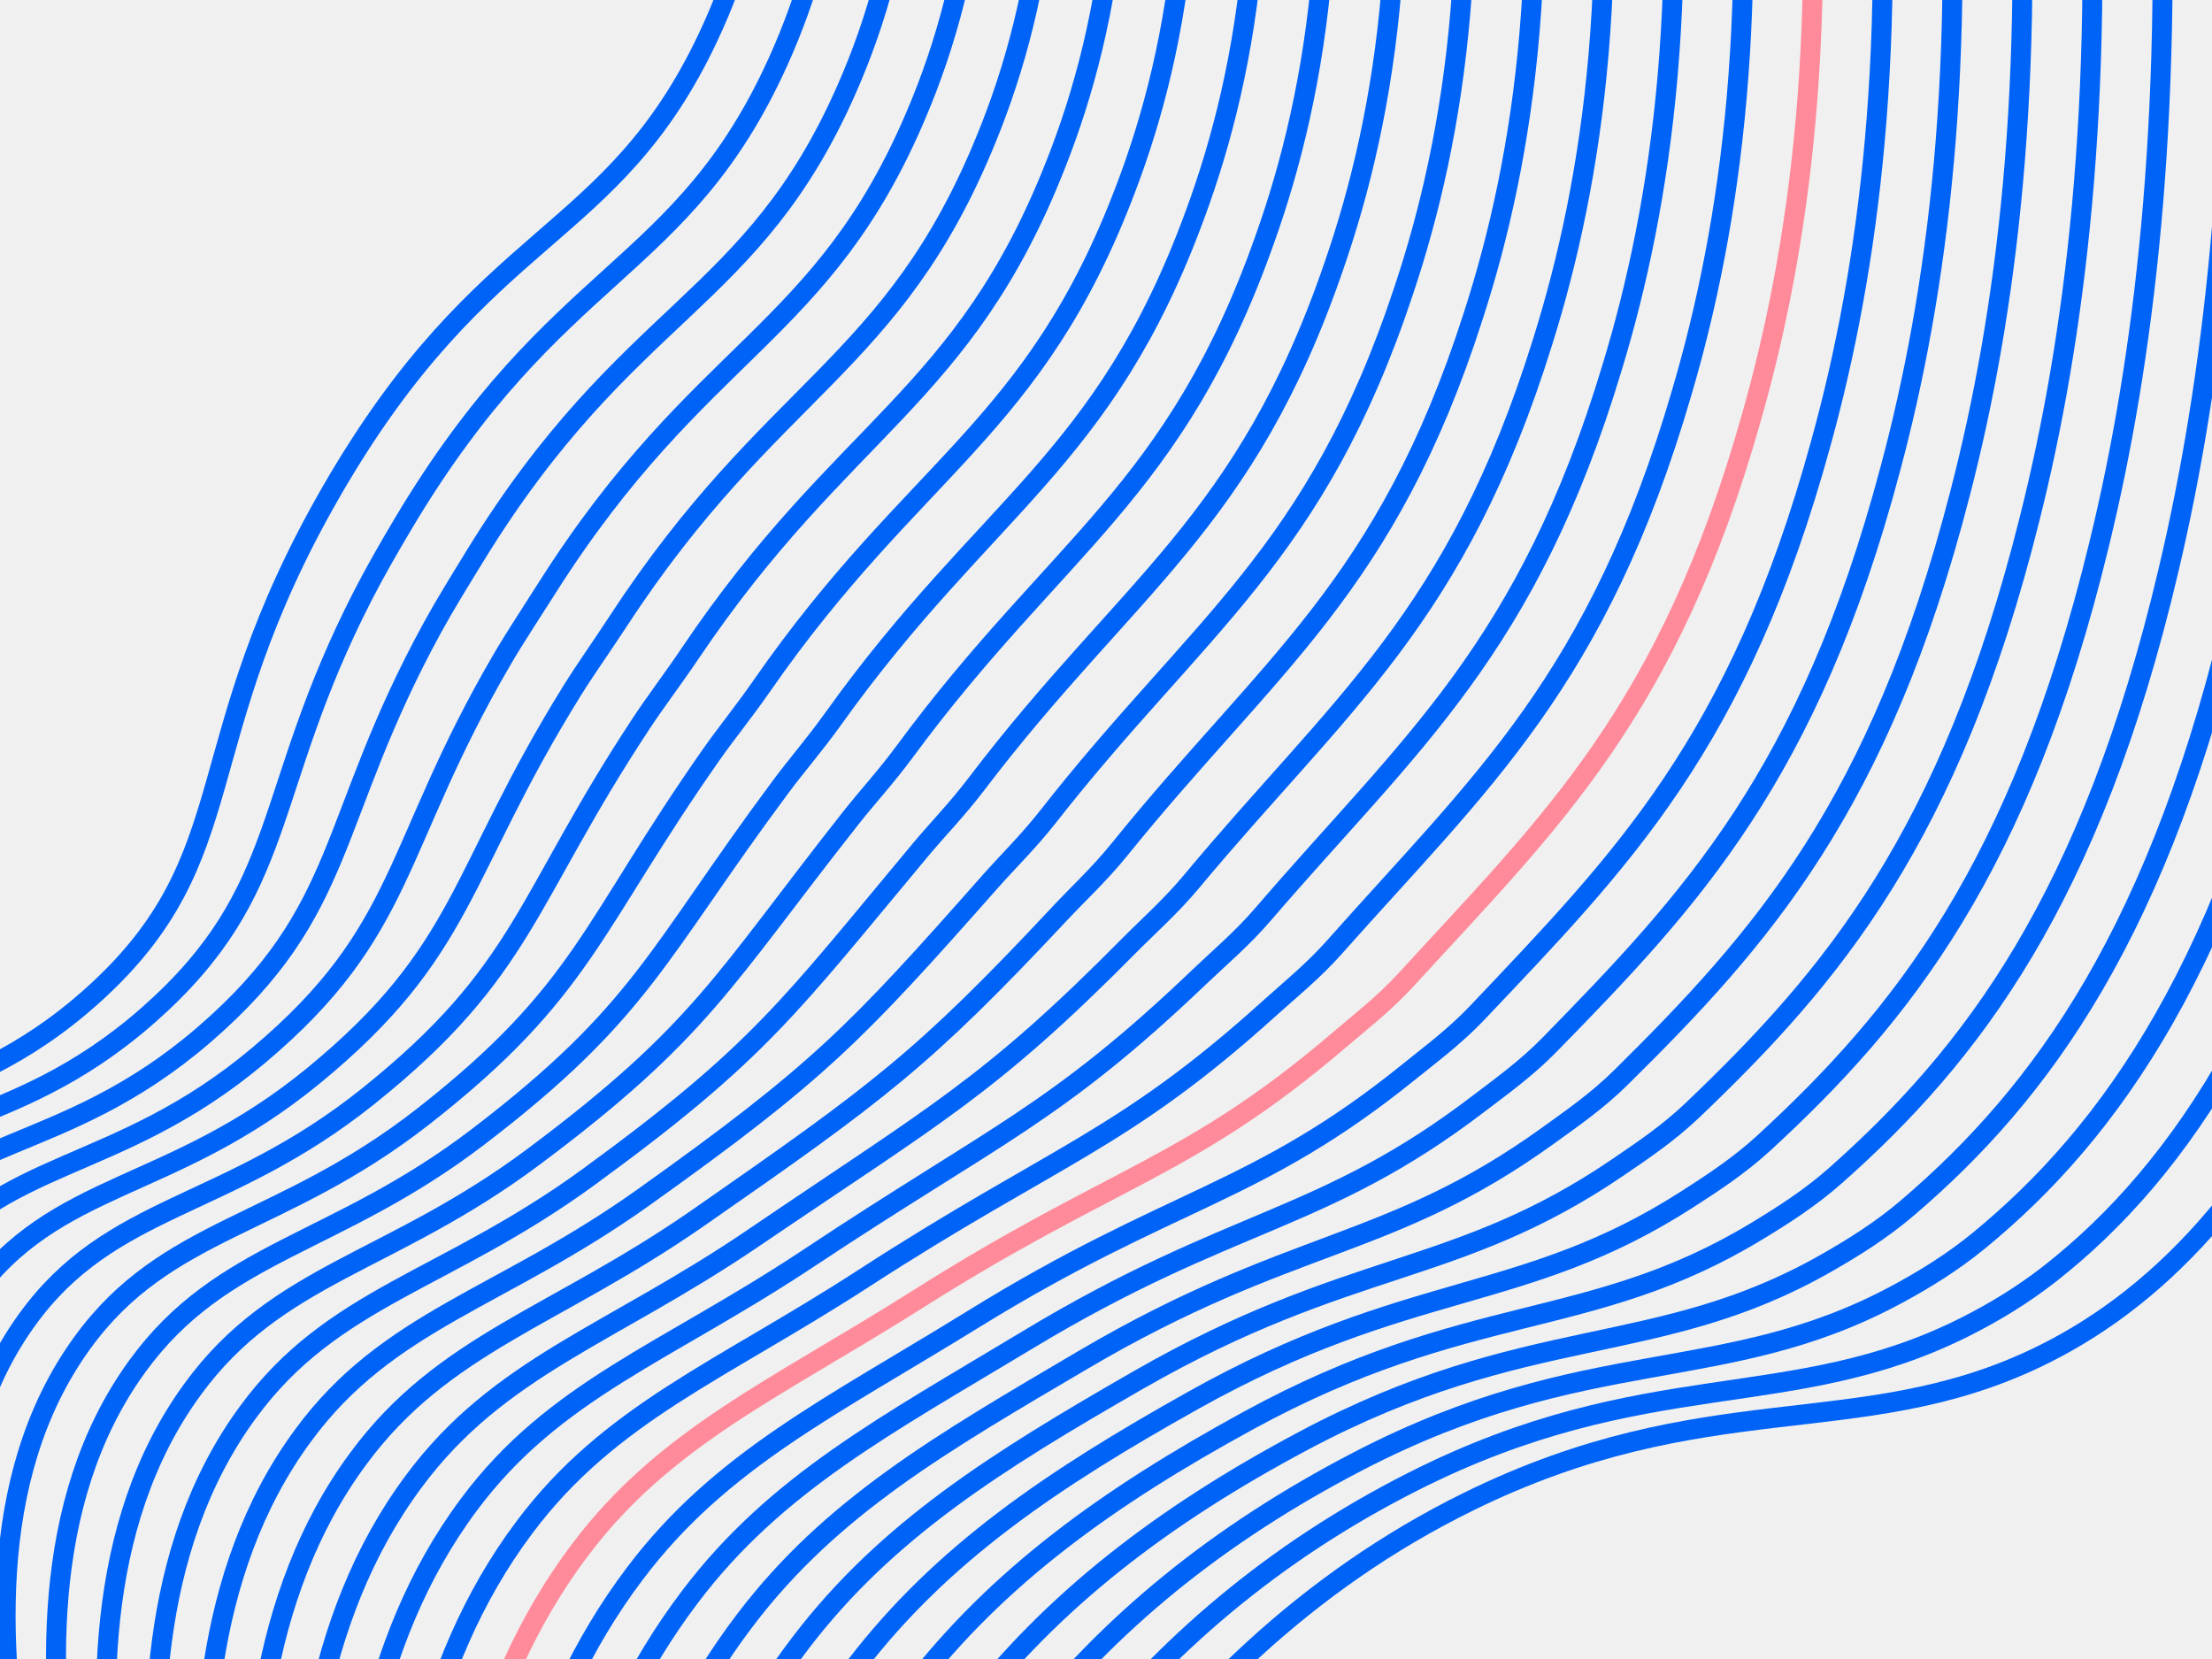
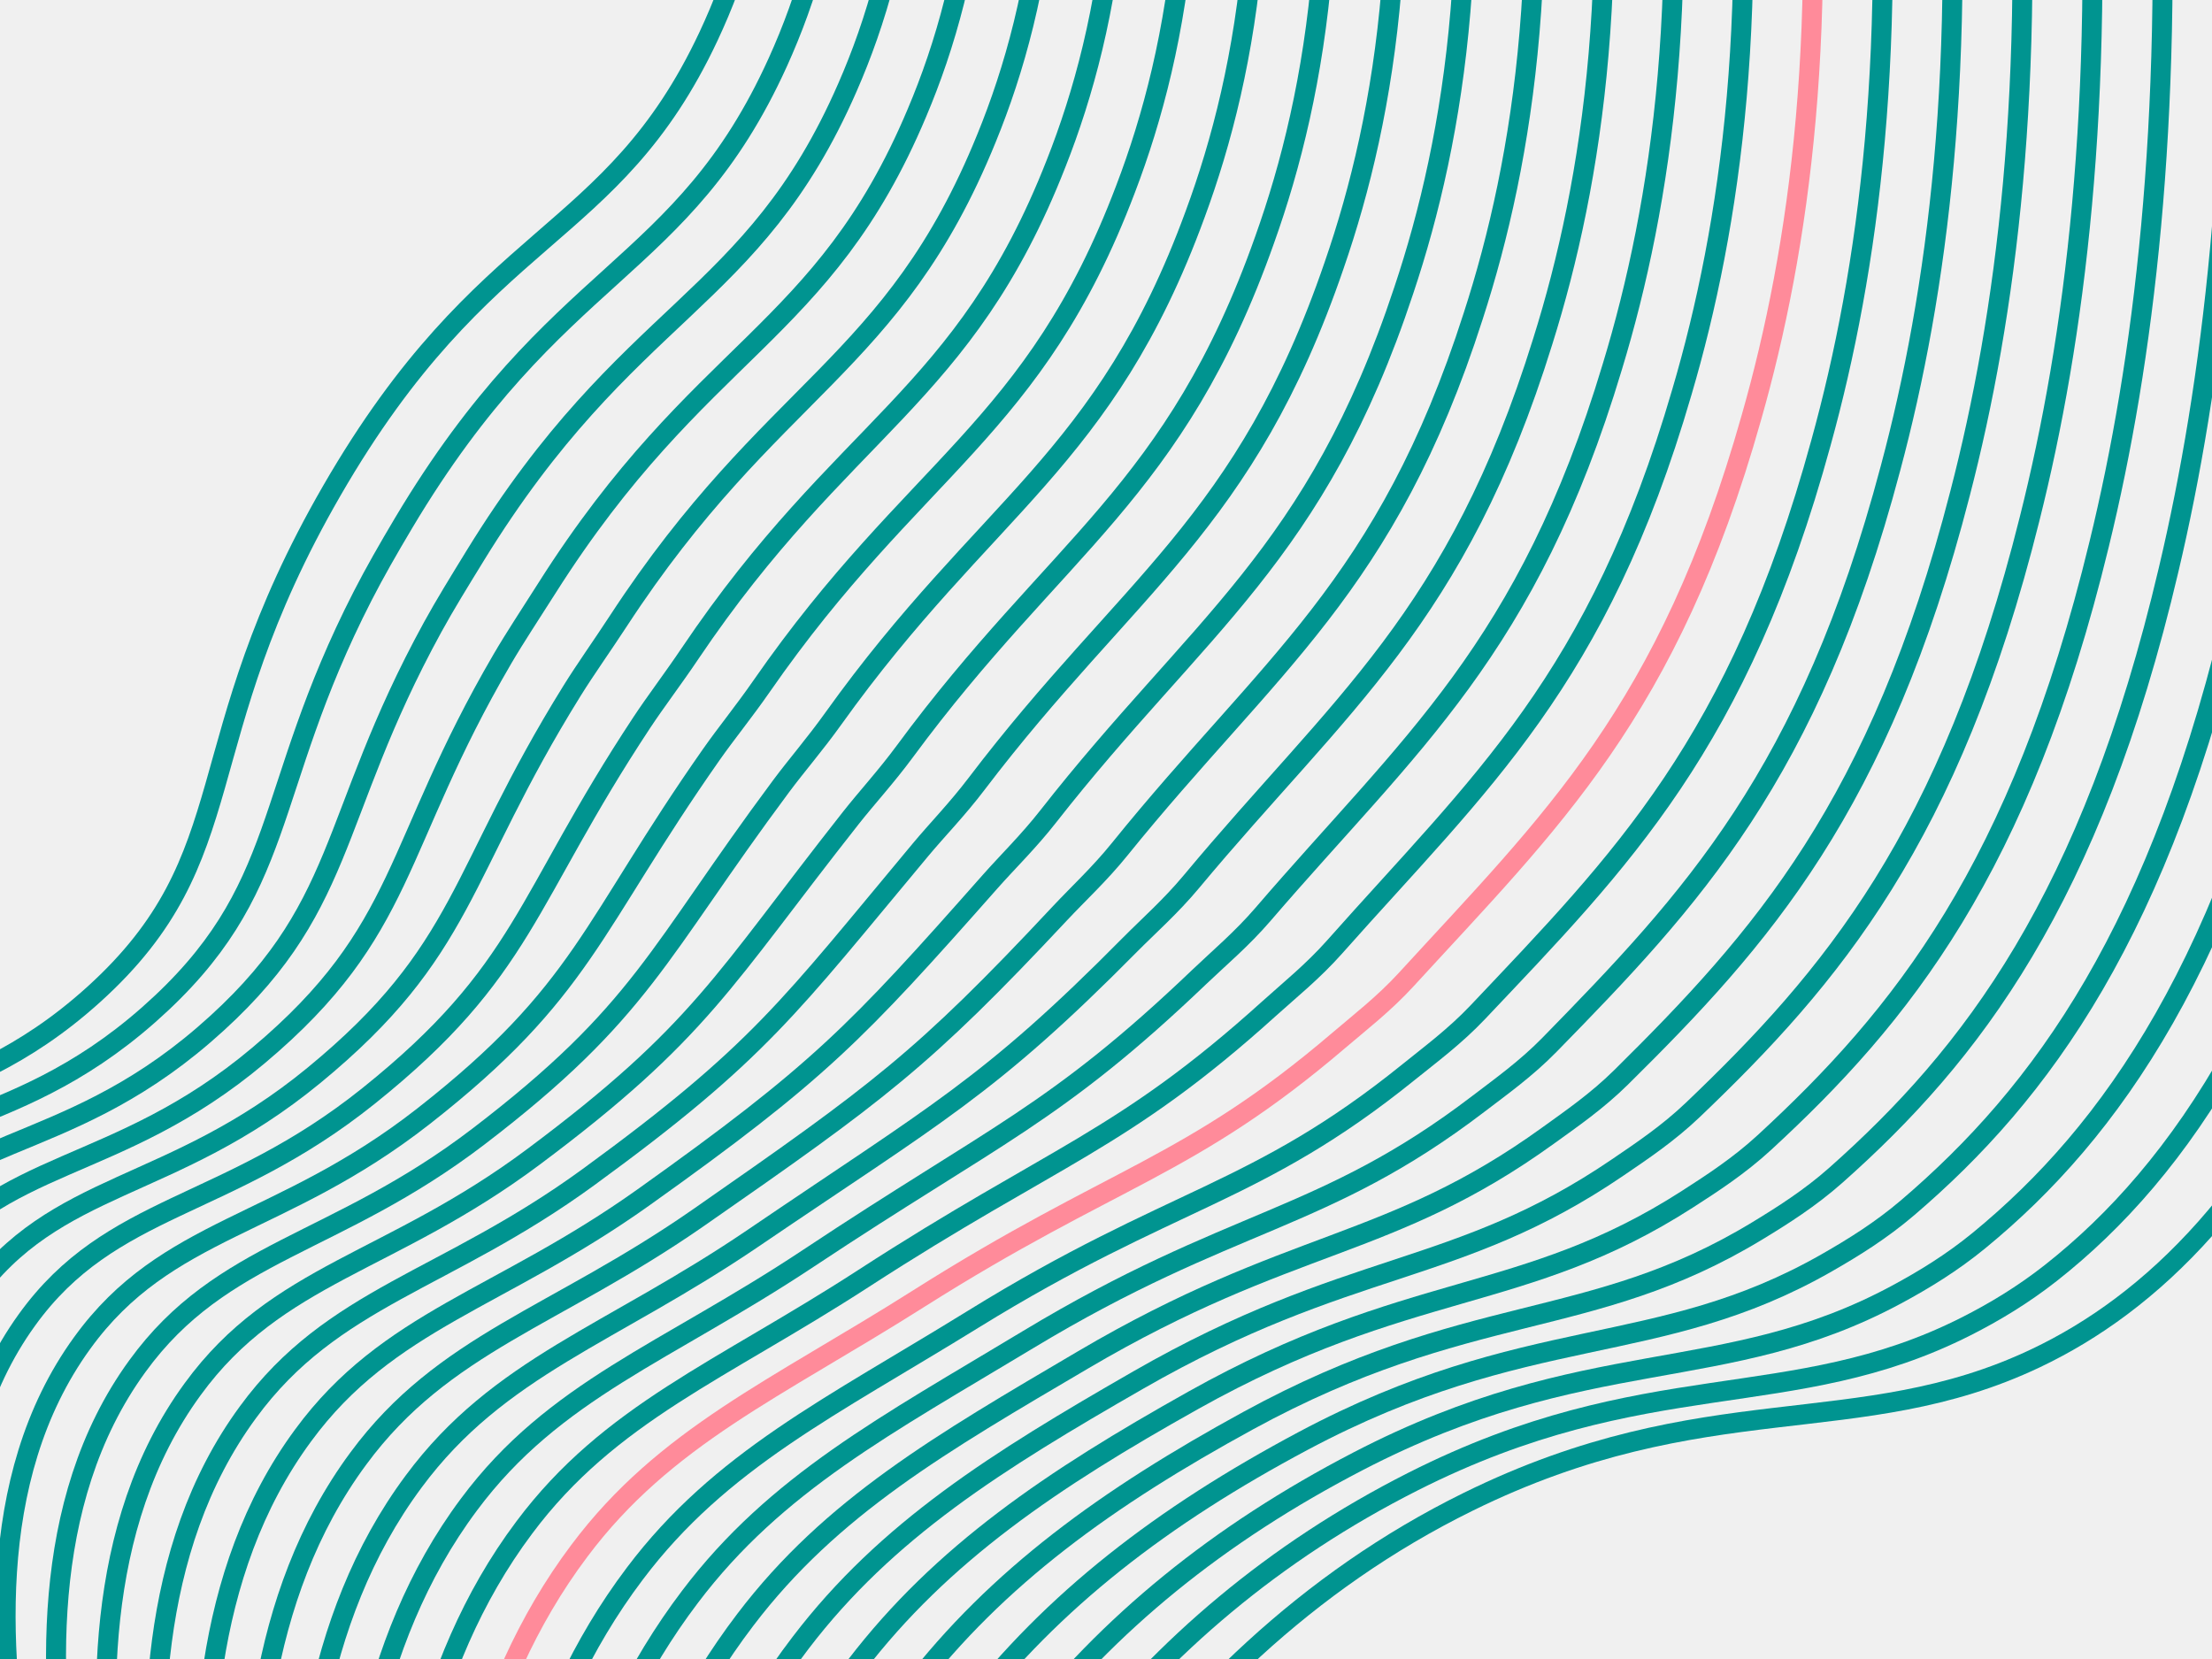
<svg xmlns="http://www.w3.org/2000/svg" width="1440" height="1080" viewBox="0 0 1440 1080" fill="none">
  <g clip-path="url(#clip0)">
-     <path d="M-162.422 1083.42C-194.319 994.856 -223.115 870.393 -162.422 784.289C-108.066 707.175 -31.366 730.962 61.053 647.349C160.823 557.071 120.338 485.096 216.041 319.391C315.613 146.999 398.047 158.038 461.14 23.868C498.641 -55.855 526.758 -181.489 471.955 -376.168" stroke="#0063F7" stroke-width="13" stroke-miterlimit="10" />
-     <path d="M-132.674 1098.28C-162 1009.61 -187.697 885.781 -126.444 799.299C-72.004 722.38 4.224 742.318 96.837 660.555C188.835 579.329 169.806 517.13 236.233 387.678C243.817 372.901 252.695 357.341 262.667 340.603C362.448 173.121 443.914 178.385 506.411 40.381C543.482 -41.303 571.171 -168.416 518.619 -363.573" stroke="#0063F7" stroke-width="13" stroke-miterlimit="10" />
-     <path d="M-102.924 1113.14C-129.679 1024.36 -152.283 901.172 -90.46 814.305C-35.937 737.584 39.852 753.704 132.622 673.768C226.986 592.458 212.576 534.398 281.616 408.36C289.597 393.792 299.043 378.508 309.29 361.823C409.205 199.216 489.782 198.75 551.68 56.897C588.327 -26.739 615.57 -155.344 565.315 -350.974" stroke="#0063F7" stroke-width="13" stroke-miterlimit="10" />
-     <path d="M-73.175 1128C-97.358 1039.13 -116.864 916.563 -54.481 829.33C0.131 752.8 75.511 765.132 168.406 686.997C265.162 605.615 255.411 551.678 327 429.061C335.393 414.696 345.384 399.69 355.918 383.062C455.867 225.284 535.65 219.123 596.938 73.41C633.18 -12.164 659.969 -142.264 611.992 -338.363" stroke="#0063F7" stroke-width="13" stroke-miterlimit="10" />
-     <path d="M-43.429 1142.87C-65.038 1053.86 -81.45 931.951 -18.502 844.321C36.197 767.989 111.208 776.56 204.191 700.198C303.381 618.759 298.311 568.934 372.379 449.732C381.176 435.569 391.721 420.841 402.544 404.271C502.44 251.31 581.513 239.485 642.218 89.957C678.018 2.419 704.368 -129.173 658.672 -325.745" stroke="#0063F7" stroke-width="13" stroke-miterlimit="10" />
-     <path d="M-13.68 1157.73C-32.716 1068.61 -46.031 947.343 17.481 859.331C72.261 783.194 146.924 788.027 239.98 713.412C341.589 631.938 341.28 586.218 417.759 470.429C426.976 456.476 438.047 442.023 449.164 425.506C548.922 277.332 627.378 259.881 687.487 106.478C722.86 16.956 748.775 -116.112 705.353 -313.157" stroke="#0063F7" stroke-width="13" stroke-miterlimit="10" />
-     <path d="M16.07 1172.59C-0.396 1083.36 -10.636 962.734 53.456 874.337C108.324 798.395 182.667 799.524 275.76 726.625C379.83 645.133 384.309 603.517 463.138 491.1C472.782 477.349 484.372 463.17 495.791 446.715C595.328 303.279 673.238 280.235 732.752 122.999C767.697 31.554 793.158 -103.021 752.025 -300.539" stroke="#0063F7" stroke-width="13" stroke-miterlimit="10" />
-     <path d="M45.819 1187.45C31.925 1098.12 24.799 978.122 89.44 889.347C144.376 813.599 218.444 811.044 311.549 739.82C418.106 658.331 427.407 620.808 508.525 511.767C518.601 498.222 530.694 484.303 542.422 467.901C641.646 329.168 719.117 300.571 778.029 139.474C812.551 46.072 837.565 -89.994 798.714 -287.985" stroke="#0063F7" stroke-width="13" stroke-miterlimit="10" />
-     <path d="M75.568 1202.31C64.245 1112.87 60.217 993.513 125.422 904.353C180.458 828.804 254.244 822.59 347.333 753.056C456.4 671.59 470.558 638.179 553.908 532.468C564.418 519.136 577.004 505.492 589.044 489.158C687.88 355.083 764.984 320.974 823.285 156.028C857.384 60.666 881.952 -76.884 845.382 -275.348" stroke="#0063F7" stroke-width="13" stroke-miterlimit="10" />
-     <path d="M105.318 1217.18C96.566 1127.62 95.631 1008.91 161.398 919.364C216.521 844.005 290.059 834.159 383.118 766.269C494.715 684.872 513.771 655.55 599.288 553.154C610.248 540.032 623.322 526.651 635.671 510.378C734.037 380.923 810.852 341.347 868.566 172.549C902.237 75.245 926.363 -63.804 892.074 -262.745" stroke="#0063F7" stroke-width="13" stroke-miterlimit="10" />
-     <path d="M135.067 1232.04C128.887 1142.37 131.05 1024.29 197.382 934.374C252.592 859.194 325.901 845.756 418.907 779.471C533.052 698.131 557.052 672.941 644.671 573.829C656.082 560.921 669.606 547.795 682.299 531.587C780.123 406.705 856.72 361.705 913.839 189.047C947.083 89.813 970.762 -50.728 938.762 -250.141" stroke="#0063F7" stroke-width="13" stroke-miterlimit="10" />
-     <path d="M164.817 1246.9C161.211 1157.12 166.465 1039.68 233.364 949.372C288.655 874.406 361.762 857.37 454.692 792.688C571.431 711.44 600.371 690.384 690.054 594.518C701.923 581.831 715.893 568.961 728.925 552.814C826.132 432.456 902.588 382.078 959.107 205.582C991.916 104.372 1015.16 -37.66 985.431 -237.546" stroke="#0063F7" stroke-width="13" stroke-miterlimit="10" />
-     <path d="M194.566 1261.77C193.532 1171.87 201.883 1055.08 269.34 964.39C324.718 889.626 397.635 869.028 490.473 805.913C609.787 724.806 643.74 707.881 735.43 615.189C747.764 602.727 762.173 590.082 775.545 574.023C872.064 458.147 948.448 402.436 1004.37 222.091C1036.77 118.929 1059.56 -24.595 1032.11 -224.966" stroke="#0063F7" stroke-width="13" stroke-miterlimit="10" />
-     <path d="M224.315 1276.63C225.841 1186.61 237.286 1070.47 305.327 979.396C360.789 904.819 433.53 880.689 526.265 819.142C648.189 738.179 687.155 725.386 780.821 635.894C793.624 623.661 808.453 611.237 822.179 595.266C917.955 483.815 994.324 422.829 1049.65 238.631C1081.62 133.515 1103.96 -11.5 1078.8 -212.332" stroke="#0063F7" stroke-width="13" stroke-miterlimit="10" />
-     <path d="M254.061 1291.49C258.173 1201.38 272.716 1085.85 341.306 994.406C396.852 920.023 469.436 892.38 562.049 832.34C686.609 751.587 730.604 742.948 826.2 656.58C839.476 644.583 854.713 632.369 868.802 616.486C963.761 509.417 1040.19 443.198 1094.92 255.152C1126.46 148.087 1148.36 1.576 1125.47 -199.729" stroke="#0063F7" stroke-width="13" stroke-miterlimit="10" />
+     <path d="M-162.422 1083.42C-194.319 994.856 -223.115 870.393 -162.422 784.289C-108.066 707.175 -31.366 730.962 61.053 647.349C160.823 557.071 120.338 485.096 216.041 319.391C315.613 146.999 398.047 158.038 461.14 23.868C498.641 -55.855 526.758 -181.489 471.955 -376.168" stroke="#009490" stroke-width="13" stroke-miterlimit="10" />
+     <path d="M-132.674 1098.28C-162 1009.61 -187.697 885.781 -126.444 799.299C-72.004 722.38 4.224 742.318 96.837 660.555C188.835 579.329 169.806 517.13 236.233 387.678C243.817 372.901 252.695 357.341 262.667 340.603C362.448 173.121 443.914 178.385 506.411 40.381C543.482 -41.303 571.171 -168.416 518.619 -363.573" stroke="#009490" stroke-width="13" stroke-miterlimit="10" />
+     <path d="M-102.924 1113.14C-129.679 1024.36 -152.283 901.172 -90.46 814.305C-35.937 737.584 39.852 753.704 132.622 673.768C226.986 592.458 212.576 534.398 281.616 408.36C289.597 393.792 299.043 378.508 309.29 361.823C409.205 199.216 489.782 198.75 551.68 56.897C588.327 -26.739 615.57 -155.344 565.315 -350.974" stroke="#009490" stroke-width="13" stroke-miterlimit="10" />
+     <path d="M-73.175 1128C-97.358 1039.13 -116.864 916.563 -54.481 829.33C0.131 752.8 75.511 765.132 168.406 686.997C265.162 605.615 255.411 551.678 327 429.061C335.393 414.696 345.384 399.69 355.918 383.062C455.867 225.284 535.65 219.123 596.938 73.41C633.18 -12.164 659.969 -142.264 611.992 -338.363" stroke="#009490" stroke-width="13" stroke-miterlimit="10" />
+     <path d="M-43.429 1142.87C-65.038 1053.86 -81.45 931.951 -18.502 844.321C36.197 767.989 111.208 776.56 204.191 700.198C303.381 618.759 298.311 568.934 372.379 449.732C381.176 435.569 391.721 420.841 402.544 404.271C502.44 251.31 581.513 239.485 642.218 89.957C678.018 2.419 704.368 -129.173 658.672 -325.745" stroke="#009490" stroke-width="13" stroke-miterlimit="10" />
+     <path d="M-13.68 1157.73C-32.716 1068.61 -46.031 947.343 17.481 859.331C72.261 783.194 146.924 788.027 239.98 713.412C341.589 631.938 341.28 586.218 417.759 470.429C426.976 456.476 438.047 442.023 449.164 425.506C548.922 277.332 627.378 259.881 687.487 106.478C722.86 16.956 748.775 -116.112 705.353 -313.157" stroke="#009490" stroke-width="13" stroke-miterlimit="10" />
+     <path d="M16.07 1172.59C-0.396 1083.36 -10.636 962.734 53.456 874.337C108.324 798.395 182.667 799.524 275.76 726.625C379.83 645.133 384.309 603.517 463.138 491.1C472.782 477.349 484.372 463.17 495.791 446.715C595.328 303.279 673.238 280.235 732.752 122.999C767.697 31.554 793.158 -103.021 752.025 -300.539" stroke="#009490" stroke-width="13" stroke-miterlimit="10" />
+     <path d="M45.819 1187.45C31.925 1098.12 24.799 978.122 89.44 889.347C144.376 813.599 218.444 811.044 311.549 739.82C418.106 658.331 427.407 620.808 508.525 511.767C518.601 498.222 530.694 484.303 542.422 467.901C641.646 329.168 719.117 300.571 778.029 139.474C812.551 46.072 837.565 -89.994 798.714 -287.985" stroke="#009490" stroke-width="13" stroke-miterlimit="10" />
+     <path d="M75.568 1202.31C64.245 1112.87 60.217 993.513 125.422 904.353C180.458 828.804 254.244 822.59 347.333 753.056C456.4 671.59 470.558 638.179 553.908 532.468C564.418 519.136 577.004 505.492 589.044 489.158C687.88 355.083 764.984 320.974 823.285 156.028C857.384 60.666 881.952 -76.884 845.382 -275.348" stroke="#009490" stroke-width="13" stroke-miterlimit="10" />
+     <path d="M105.318 1217.18C96.566 1127.62 95.631 1008.91 161.398 919.364C216.521 844.005 290.059 834.159 383.118 766.269C494.715 684.872 513.771 655.55 599.288 553.154C610.248 540.032 623.322 526.651 635.671 510.378C734.037 380.923 810.852 341.347 868.566 172.549C902.237 75.245 926.363 -63.804 892.074 -262.745" stroke="#009490" stroke-width="13" stroke-miterlimit="10" />
+     <path d="M135.067 1232.04C128.887 1142.37 131.05 1024.29 197.382 934.374C252.592 859.194 325.901 845.756 418.907 779.471C533.052 698.131 557.052 672.941 644.671 573.829C656.082 560.921 669.606 547.795 682.299 531.587C780.123 406.705 856.72 361.705 913.839 189.047C947.083 89.813 970.762 -50.728 938.762 -250.141" stroke="#009490" stroke-width="13" stroke-miterlimit="10" />
+     <path d="M164.817 1246.9C161.211 1157.12 166.465 1039.68 233.364 949.372C288.655 874.406 361.762 857.37 454.692 792.688C571.431 711.44 600.371 690.384 690.054 594.518C701.923 581.831 715.893 568.961 728.925 552.814C826.132 432.456 902.588 382.078 959.107 205.582C991.916 104.372 1015.16 -37.66 985.431 -237.546" stroke="#009490" stroke-width="13" stroke-miterlimit="10" />
+     <path d="M194.566 1261.77C193.532 1171.87 201.883 1055.08 269.34 964.39C324.718 889.626 397.635 869.028 490.473 805.913C609.787 724.806 643.74 707.881 735.43 615.189C747.764 602.727 762.173 590.082 775.545 574.023C872.064 458.147 948.448 402.436 1004.37 222.091C1036.77 118.929 1059.56 -24.595 1032.11 -224.966" stroke="#009490" stroke-width="13" stroke-miterlimit="10" />
+     <path d="M224.315 1276.63C225.841 1186.61 237.286 1070.47 305.327 979.396C360.789 904.819 433.53 880.689 526.265 819.142C648.189 738.179 687.155 725.386 780.821 635.894C793.624 623.661 808.453 611.237 822.179 595.266C917.955 483.815 994.324 422.829 1049.65 238.631C1081.62 133.515 1103.96 -11.5 1078.8 -212.332" stroke="#009490" stroke-width="13" stroke-miterlimit="10" />
+     <path d="M254.061 1291.49C258.173 1201.38 272.716 1085.85 341.306 994.406C396.852 920.023 469.436 892.38 562.049 832.34C686.609 751.587 730.604 742.948 826.2 656.58C839.476 644.583 854.713 632.369 868.802 616.486C963.761 509.417 1040.19 443.198 1094.92 255.152C1126.46 148.087 1148.36 1.576 1125.47 -199.729" stroke="#009490" stroke-width="13" stroke-miterlimit="10" />
    <path d="M283.811 1306.35C290.494 1216.13 308.131 1101.25 377.278 1009.41C432.912 935.228 505.351 904.094 597.827 845.553C725.042 765.026 774.08 760.555 871.572 677.262C885.333 665.51 900.948 653.494 915.418 637.71C1009.51 534.967 1086.05 463.567 1140.18 271.672C1171.3 162.654 1192.75 14.652 1172.14 -187.126" stroke="#FF8B9A" stroke-width="13" stroke-miterlimit="10" />
-     <path d="M313.56 1321.22C322.815 1230.88 343.549 1116.64 413.268 1024.42C468.986 950.421 541.288 915.827 633.619 858.767C763.508 778.498 817.597 778.209 916.963 697.948C931.204 686.444 947.22 674.611 962.052 658.93C1055.22 560.463 1131.92 483.936 1185.45 288.193C1216.15 177.222 1237.16 27.732 1218.83 -174.504" stroke="#0063F7" stroke-width="13" stroke-miterlimit="10" />
-     <path d="M343.31 1336.08C355.136 1245.64 378.965 1132.02 449.248 1039.43C505.05 965.618 577.23 927.583 669.423 871.984C801.999 792.005 861.15 795.908 962.362 718.641C977.092 707.392 993.473 695.724 1008.7 680.161C1100.88 585.909 1177.81 504.313 1230.73 304.72C1261 191.812 1281.56 40.816 1265.52 -161.913" stroke="#0063F7" stroke-width="13" stroke-miterlimit="10" />
-     <path d="M373.059 1350.94C387.456 1260.39 414.379 1147.42 485.22 1054.44C541.109 980.838 613.175 939.363 705.185 885.197C840.472 805.555 904.679 813.657 1007.71 739.32C1022.94 728.334 1039.67 716.815 1055.29 701.374C1146.47 611.283 1223.65 524.679 1275.98 321.234C1305.83 206.357 1325.96 53.884 1312.18 -149.317" stroke="#0063F7" stroke-width="13" stroke-miterlimit="10" />
-     <path d="M402.808 1365.8C419.777 1275.14 449.797 1162.81 521.21 1069.44C577.184 996.042 649.142 951.161 740.977 898.411C878.992 819.142 948.25 831.451 1053.11 760.017C1068.83 749.31 1085.92 737.893 1101.94 722.613C1192.04 636.611 1269.52 545.048 1321.26 337.754C1350.68 220.924 1370.35 66.96 1358.87 -136.714" stroke="#0063F7" stroke-width="13" stroke-miterlimit="10" />
-     <path d="M432.557 1380.66C452.097 1289.88 485.204 1178.2 557.189 1084.45C613.246 1011.24 685.11 962.978 776.761 911.624C917.535 832.76 991.82 849.292 1098.49 780.688C1114.71 770.259 1132.11 758.946 1148.56 743.817C1237.56 661.875 1315.39 565.418 1366.53 354.275C1395.53 235.496 1414.75 80.036 1405.55 -124.107" stroke="#0063F7" stroke-width="13" stroke-miterlimit="10" />
-     <path d="M462.307 1395.53C484.434 1304.64 520.63 1193.59 593.161 1099.46C649.307 1026.45 721.074 974.815 812.524 924.841C956.04 846.423 1035.38 867.181 1143.85 801.374C1160.56 791.231 1178.28 780.013 1195.16 765.041C1283.04 687.081 1361.24 585.787 1411.78 370.795C1440.35 250.063 1459.13 93.101 1452.22 -111.504" stroke="#0063F7" stroke-width="13" stroke-miterlimit="10" />
-     <path d="M492.056 1410.39C516.739 1319.39 556.045 1208.98 629.151 1114.47C685.381 1041.65 757.057 986.681 848.335 938.05C994.625 860.128 1078.97 885.109 1189.25 822.052C1206.47 812.211 1224.49 801.038 1241.81 786.257C1328.54 712.218 1407.13 606.156 1457.07 387.312C1485.21 264.626 1503.55 106.184 1498.91 -98.905" stroke="#0063F7" stroke-width="13" stroke-miterlimit="10" />
-     <path d="M521.802 1425.26C549.06 1334.15 591.464 1224.38 665.131 1129.49C721.448 1056.86 793.041 998.559 884.112 951.279C1033.19 873.891 1122.55 903.102 1234.63 842.753C1252.34 833.217 1270.66 822.067 1288.42 807.492C1373.98 737.306 1452.98 626.541 1502.33 403.847C1530.05 279.209 1547.93 119.287 1545.58 -86.287" stroke="#0063F7" stroke-width="13" stroke-miterlimit="10" />
-     <path d="M551.539 1440.12C581.369 1348.9 626.866 1239.76 701.087 1144.49C757.511 1072.04 829.023 1010.44 919.904 964.474C1071.79 887.669 1166.11 921.103 1280.02 863.42C1298.23 854.197 1316.83 843.04 1335.06 828.709C1419.45 762.306 1498.86 646.899 1547.61 420.357C1574.91 293.765 1592.35 132.344 1592.27 -73.695" stroke="#0063F7" stroke-width="13" stroke-miterlimit="10" />
-     <path d="M581.297 1454.98C638.167 1294.68 744.918 1081.49 955.686 977.699C1110.39 901.516 1209.65 939.172 1325.4 884.11C1473.8 813.512 1631.91 598.756 1638.95 -61.092" stroke="#0063F7" stroke-width="13" stroke-miterlimit="10" />
+     <path d="M313.56 1321.22C322.815 1230.88 343.549 1116.64 413.268 1024.42C468.986 950.421 541.288 915.827 633.619 858.767C763.508 778.498 817.597 778.209 916.963 697.948C931.204 686.444 947.22 674.611 962.052 658.93C1055.22 560.463 1131.92 483.936 1185.45 288.193C1216.15 177.222 1237.16 27.732 1218.83 -174.504" stroke="#009490" stroke-width="13" stroke-miterlimit="10" />
+     <path d="M343.31 1336.08C355.136 1245.64 378.965 1132.02 449.248 1039.43C505.05 965.618 577.23 927.583 669.423 871.984C801.999 792.005 861.15 795.908 962.362 718.641C977.092 707.392 993.473 695.724 1008.7 680.161C1100.88 585.909 1177.81 504.313 1230.73 304.72C1261 191.812 1281.56 40.816 1265.52 -161.913" stroke="#009490" stroke-width="13" stroke-miterlimit="10" />
+     <path d="M373.059 1350.94C387.456 1260.39 414.379 1147.42 485.22 1054.44C541.109 980.838 613.175 939.363 705.185 885.197C840.472 805.555 904.679 813.657 1007.71 739.32C1022.94 728.334 1039.67 716.815 1055.29 701.374C1146.47 611.283 1223.65 524.679 1275.98 321.234C1305.83 206.357 1325.96 53.884 1312.18 -149.317" stroke="#009490" stroke-width="13" stroke-miterlimit="10" />
+     <path d="M402.808 1365.8C419.777 1275.14 449.797 1162.81 521.21 1069.44C577.184 996.042 649.142 951.161 740.977 898.411C878.992 819.142 948.25 831.451 1053.11 760.017C1068.83 749.31 1085.92 737.893 1101.94 722.613C1192.04 636.611 1269.52 545.048 1321.26 337.754C1350.68 220.924 1370.35 66.96 1358.87 -136.714" stroke="#009490" stroke-width="13" stroke-miterlimit="10" />
+     <path d="M432.557 1380.66C452.097 1289.88 485.204 1178.2 557.189 1084.45C613.246 1011.24 685.11 962.978 776.761 911.624C917.535 832.76 991.82 849.292 1098.49 780.688C1114.71 770.259 1132.11 758.946 1148.56 743.817C1237.56 661.875 1315.39 565.418 1366.53 354.275C1395.53 235.496 1414.75 80.036 1405.55 -124.107" stroke="#009490" stroke-width="13" stroke-miterlimit="10" />
+     <path d="M462.307 1395.53C484.434 1304.64 520.63 1193.59 593.161 1099.46C649.307 1026.45 721.074 974.815 812.524 924.841C956.04 846.423 1035.38 867.181 1143.85 801.374C1160.56 791.231 1178.28 780.013 1195.16 765.041C1283.04 687.081 1361.24 585.787 1411.78 370.795C1440.35 250.063 1459.13 93.101 1452.22 -111.504" stroke="#009490" stroke-width="13" stroke-miterlimit="10" />
+     <path d="M492.056 1410.39C516.739 1319.39 556.045 1208.98 629.151 1114.47C685.381 1041.65 757.057 986.681 848.335 938.05C994.625 860.128 1078.97 885.109 1189.25 822.052C1206.47 812.211 1224.49 801.038 1241.81 786.257C1328.54 712.218 1407.13 606.156 1457.07 387.312C1485.21 264.626 1503.55 106.184 1498.91 -98.905" stroke="#009490" stroke-width="13" stroke-miterlimit="10" />
+     <path d="M521.802 1425.26C549.06 1334.15 591.464 1224.38 665.131 1129.49C721.448 1056.86 793.041 998.559 884.112 951.279C1033.19 873.891 1122.55 903.102 1234.63 842.753C1252.34 833.217 1270.66 822.067 1288.42 807.492C1373.98 737.306 1452.98 626.541 1502.33 403.847C1530.05 279.209 1547.93 119.287 1545.58 -86.287" stroke="#009490" stroke-width="13" stroke-miterlimit="10" />
+     <path d="M551.539 1440.12C581.369 1348.9 626.866 1239.76 701.087 1144.49C757.511 1072.04 829.023 1010.44 919.904 964.474C1071.79 887.669 1166.11 921.103 1280.02 863.42C1298.23 854.197 1316.83 843.04 1335.06 828.709C1419.45 762.306 1498.86 646.899 1547.61 420.357C1574.91 293.765 1592.35 132.344 1592.27 -73.695" stroke="#009490" stroke-width="13" stroke-miterlimit="10" />
+     <path d="M581.297 1454.98C638.167 1294.68 744.918 1081.49 955.686 977.699C1110.39 901.516 1209.65 939.172 1325.4 884.11C1473.8 813.512 1631.91 598.756 1638.95 -61.092" stroke="#009490" stroke-width="13" stroke-miterlimit="10" />
  </g>
  <defs>
    <clipPath id="clip0">
      <rect width="1843" height="1833" fill="white" transform="translate(-201 -377)" />
    </clipPath>
  </defs>
</svg>
